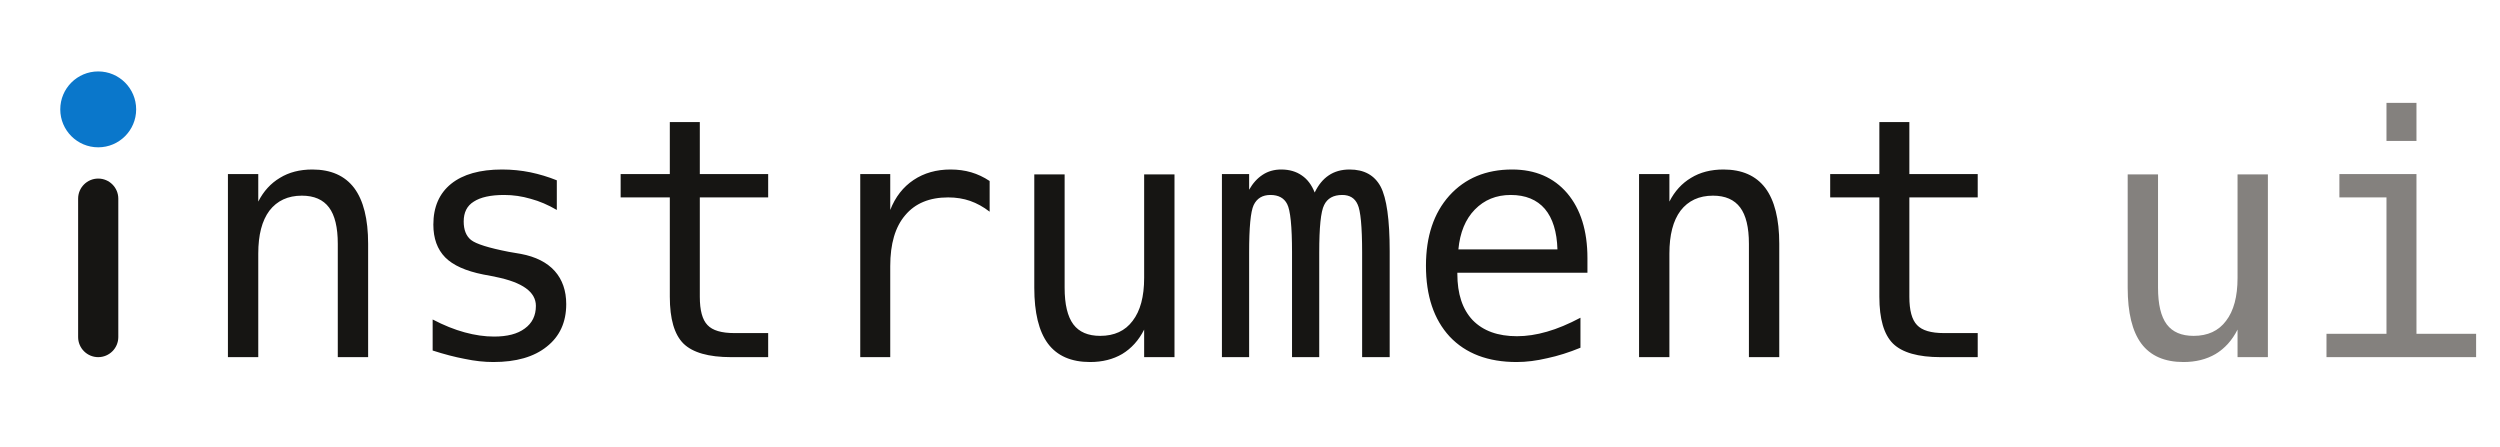
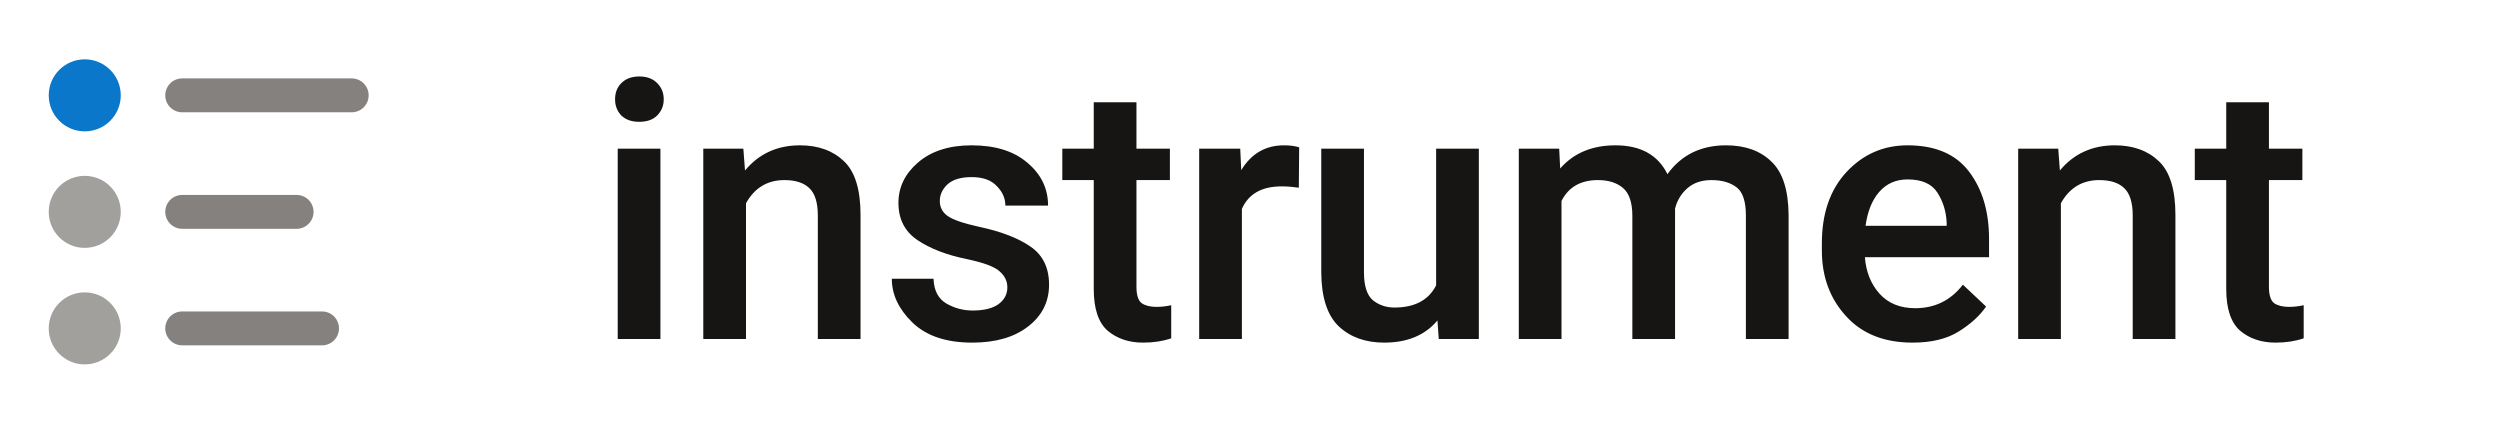
- <svg xmlns="http://www.w3.org/2000/svg" viewBox="0 0 112 20" width="112" height="20" role="img" aria-label="instrument UI">
-   <rect x="3.5" y="8" width="1.8" height="8" rx="0.9" fill="#161513" />
-   <circle cx="4.4" cy="4.9" r="1.7" fill="#0a77cb" />
-   <text x="8.79" y="16" fill="#161513" font-size="15" font-weight="500" font-family="ui-monospace, 'Cascadia Code', 'JetBrains Mono', 'SF Mono', Consolas, monospace">nstrument</text>
-   <text x="93.9" y="16" fill="#84817e" font-size="15" font-weight="500" font-family="ui-monospace, 'Cascadia Code', 'JetBrains Mono', 'SF Mono', Consolas, monospace">ui</text>
+ <svg xmlns="http://www.w3.org/2000/svg" viewBox="0 0 118 20" width="118" height="20" role="img" aria-label="instrument">
+   <circle cx="4" cy="4.5" r="1.7" fill="#0a77cb" />
+   <circle cx="4" cy="10" r="1.7" fill="#a2a09c" />
+   <circle cx="4" cy="15.5" r="1.7" fill="#a2a09c" />
+   <path d="M8.6 4.5h8M8.6 10h5.4M8.6 15.5h6.6" fill="none" stroke="#84817e" stroke-width="1.6" stroke-linecap="round" />
+   <text x="28" y="16" fill="#161513" font-size="17" font-weight="500" letter-spacing="-0.17" font-family="ui-sans-serif, system-ui, -apple-system, 'Segoe UI', Roboto, sans-serif">instrument</text>
</svg>
